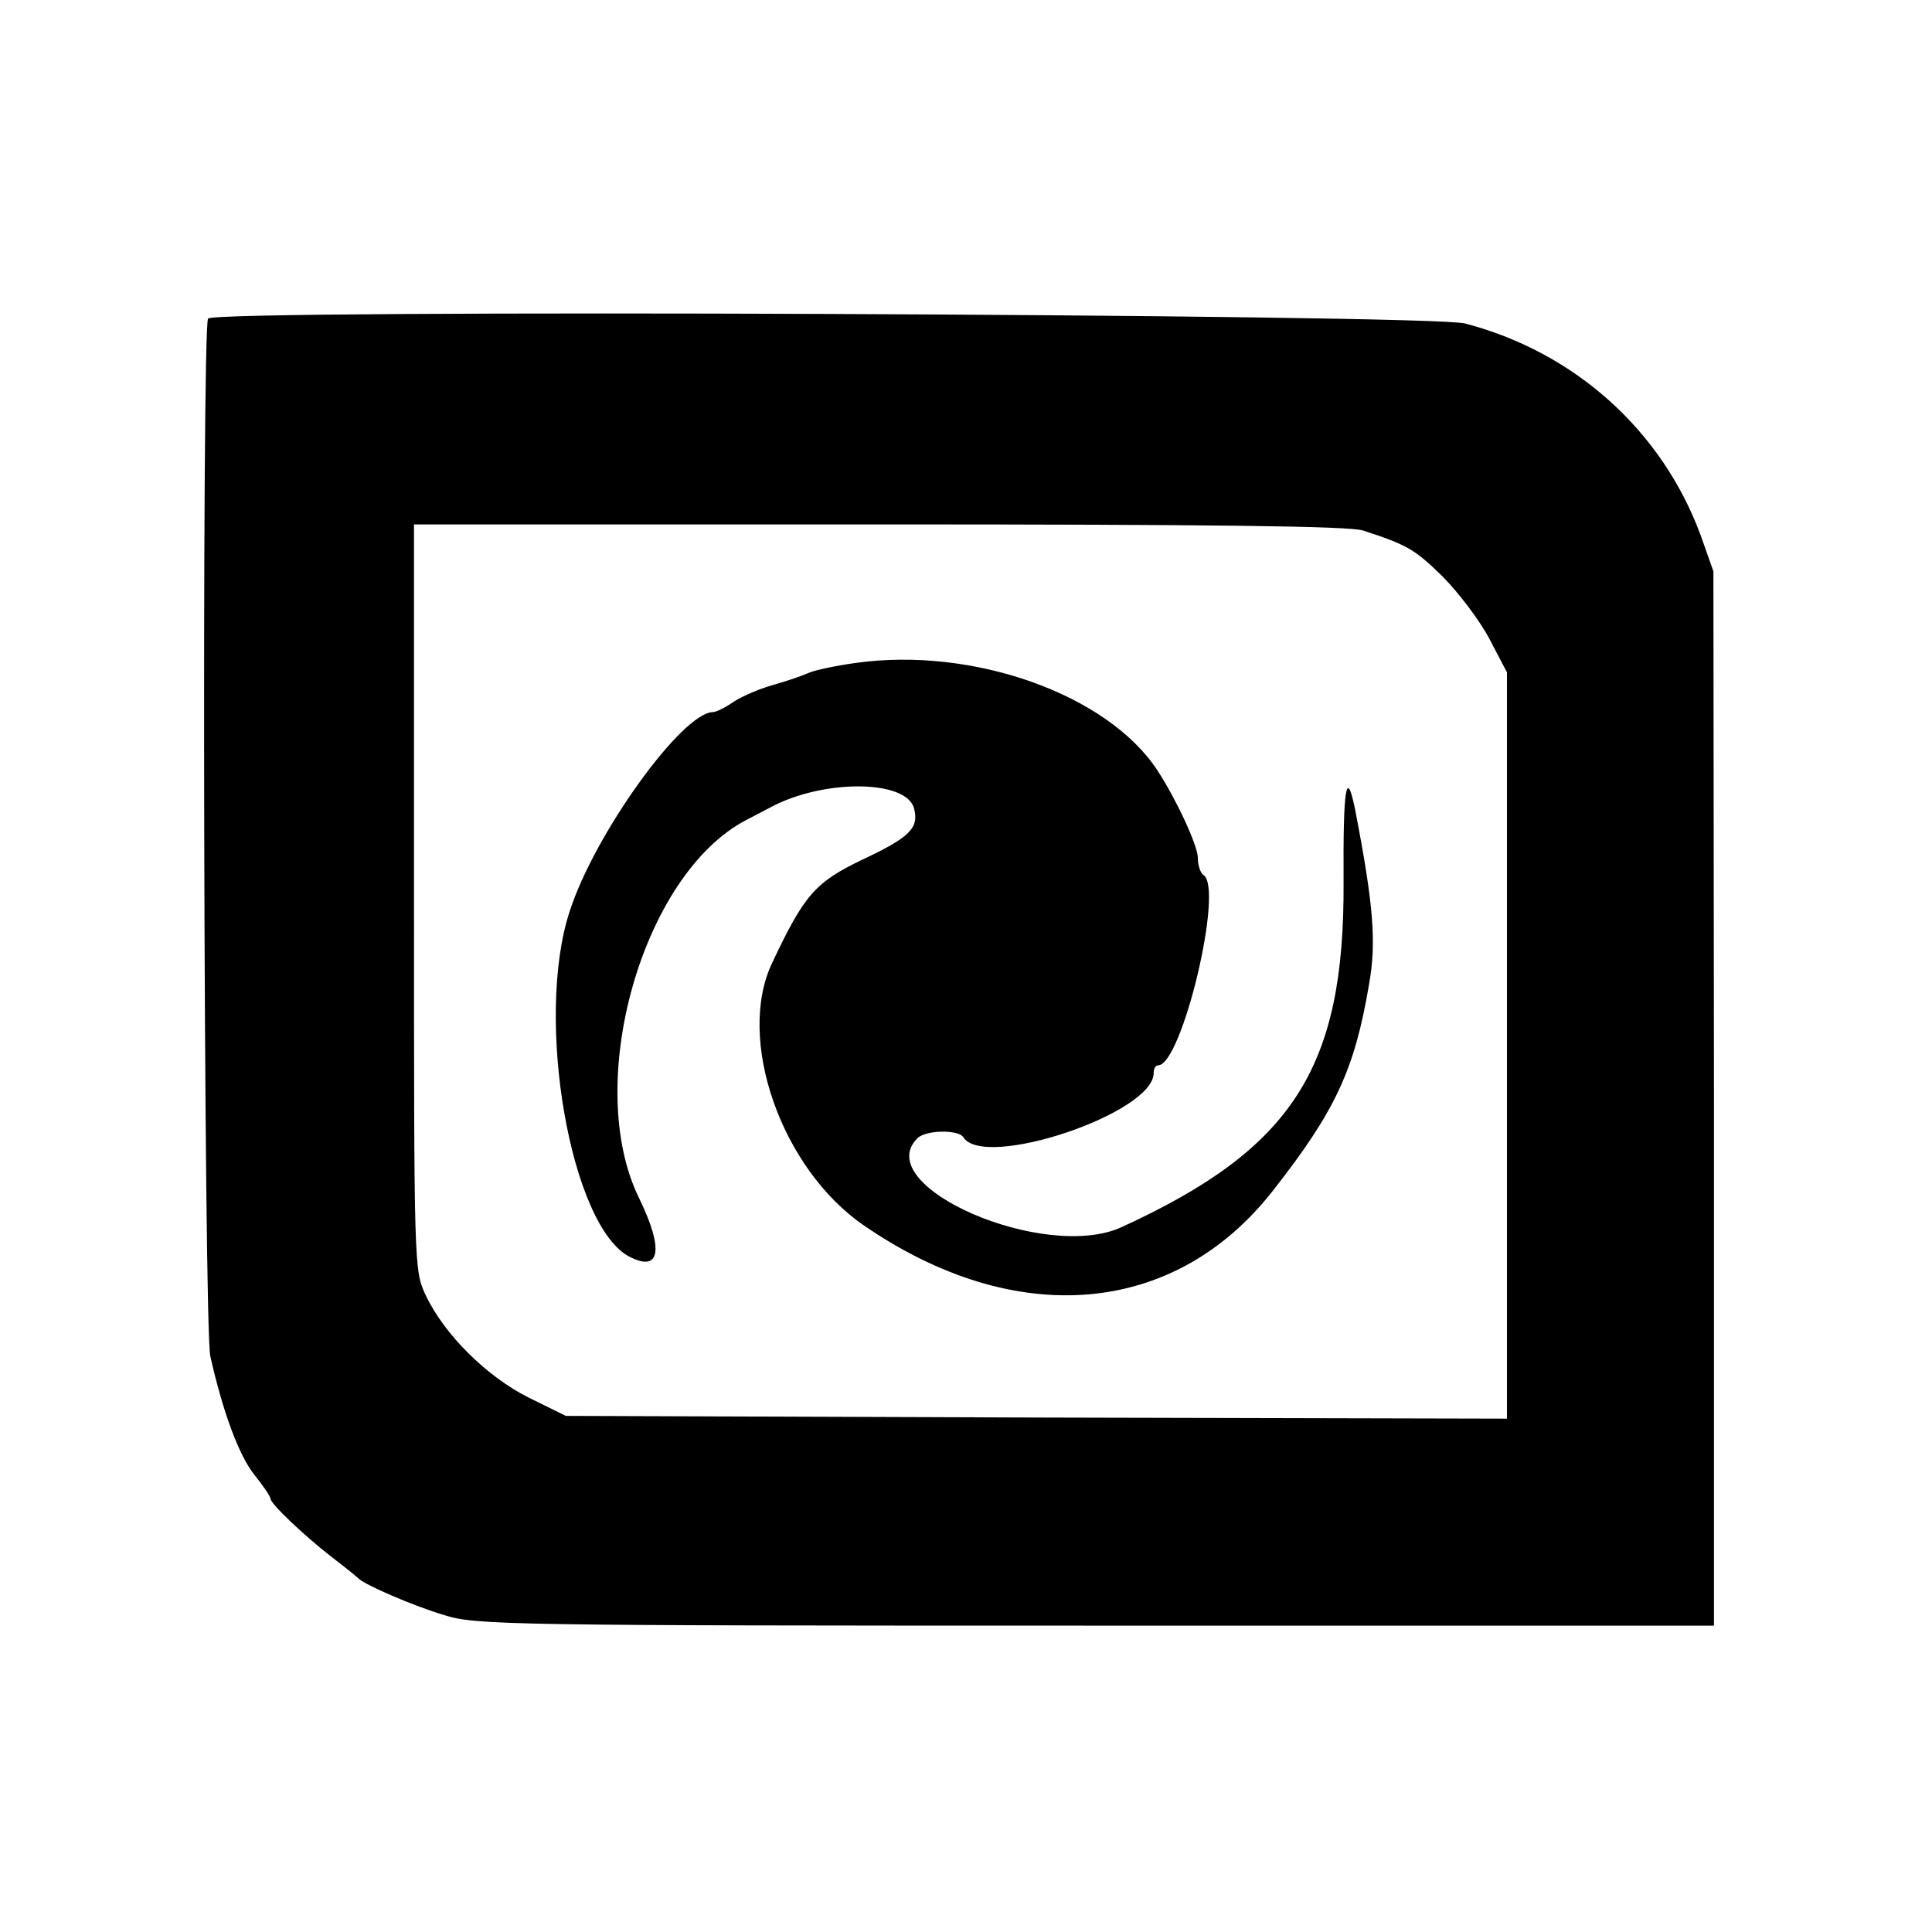
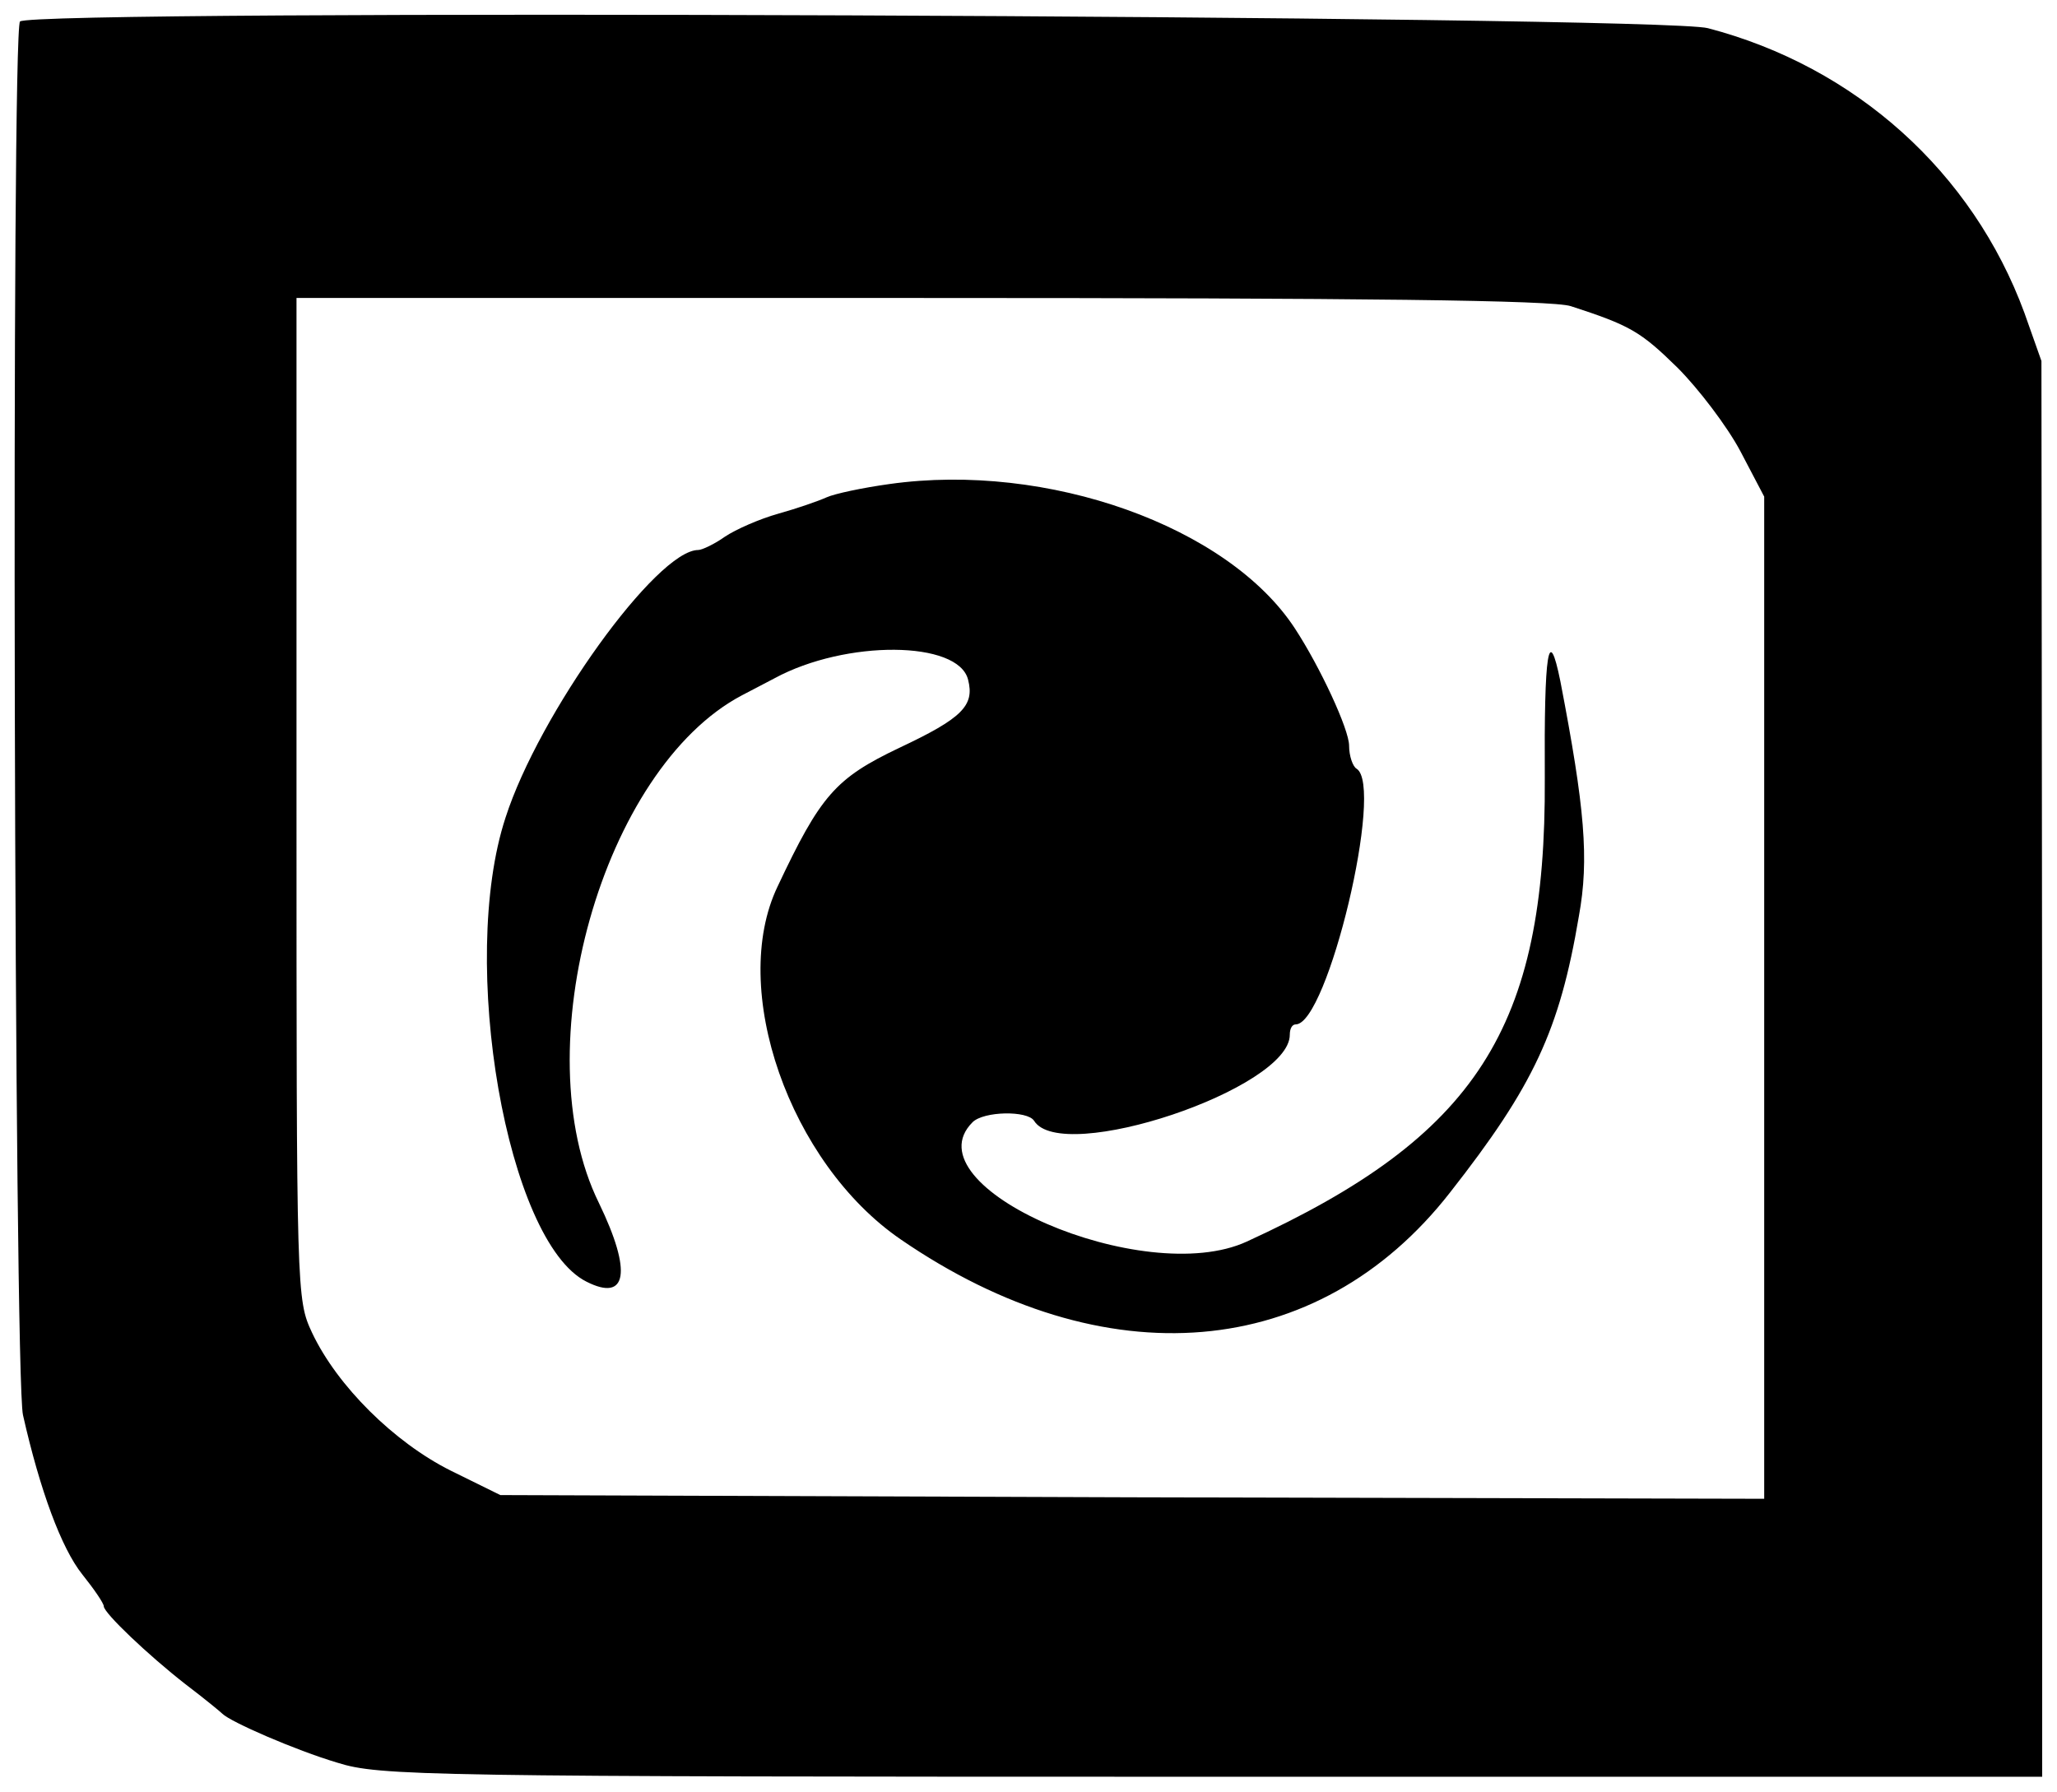
- <svg xmlns="http://www.w3.org/2000/svg" version="1.0" viewBox="0 0 350 350" preserveAspectRatio="xMidYMid meet">
+ <svg xmlns="http://www.w3.org/2000/svg" version="1.0" viewBox="35 54.8 277.5 241.7" preserveAspectRatio="xMidYMid meet">
  <g transform="translate(0,350) scale(0.1,-0.1)" fill="currentColor">
    <path d="M377 2923 c-12 -12 -8 -1828 4 -1880 23 -102 52 -180 80 -215 16 -20 29 -39 29 -43 0 -9 60 -66 110 -105 25 -19 47 -37 50 -40 11 -11 98 -49 155 -66 57 -18 116 -19 1180 -19 l1120 0 0 955 -1 955 -23 65 c-70 190 -228 332 -427 384 -64 17 -2261 26 -2277 9z m2092 -384 c80 -26 94 -34 144 -83 28 -28 67 -79 85 -113 l32 -61 0 -676 0 -676 -852 2 -853 3 -67 33 c-76 38 -153 114 -187 186 -21 45 -21 51 -21 721 l0 675 842 0 c602 0 852 -3 877 -11z M1550 2299 c-36 -5 -74 -13 -85 -18 -11 -5 -40 -15 -65 -22 -25 -7 -57 -21 -72 -31 -14 -10 -31 -18 -36 -18 -56 0 -215 -221 -260 -361 -64 -195 2 -572 109 -626 55 -28 62 13 17 106 -102 207 5 586 193 685 13 7 33 17 44 23 96 52 248 51 261 -2 9 -35 -8 -52 -93 -92 -86 -41 -106 -64 -164 -187 -66 -138 16 -373 166 -476 275 -189 563 -165 741 63 113 144 148 219 174 373 14 77 8 146 -25 317 -16 79 -22 40 -21 -131 2 -337 -92 -483 -402 -625 -139 -64 -457 74 -370 161 15 15 74 16 83 2 37 -60 345 43 345 116 0 8 3 14 8 14 43 0 120 322 82 345 -5 3 -10 17 -10 31 0 22 -39 106 -73 158 -90 138 -334 225 -547 195z" />
  </g>
</svg>
